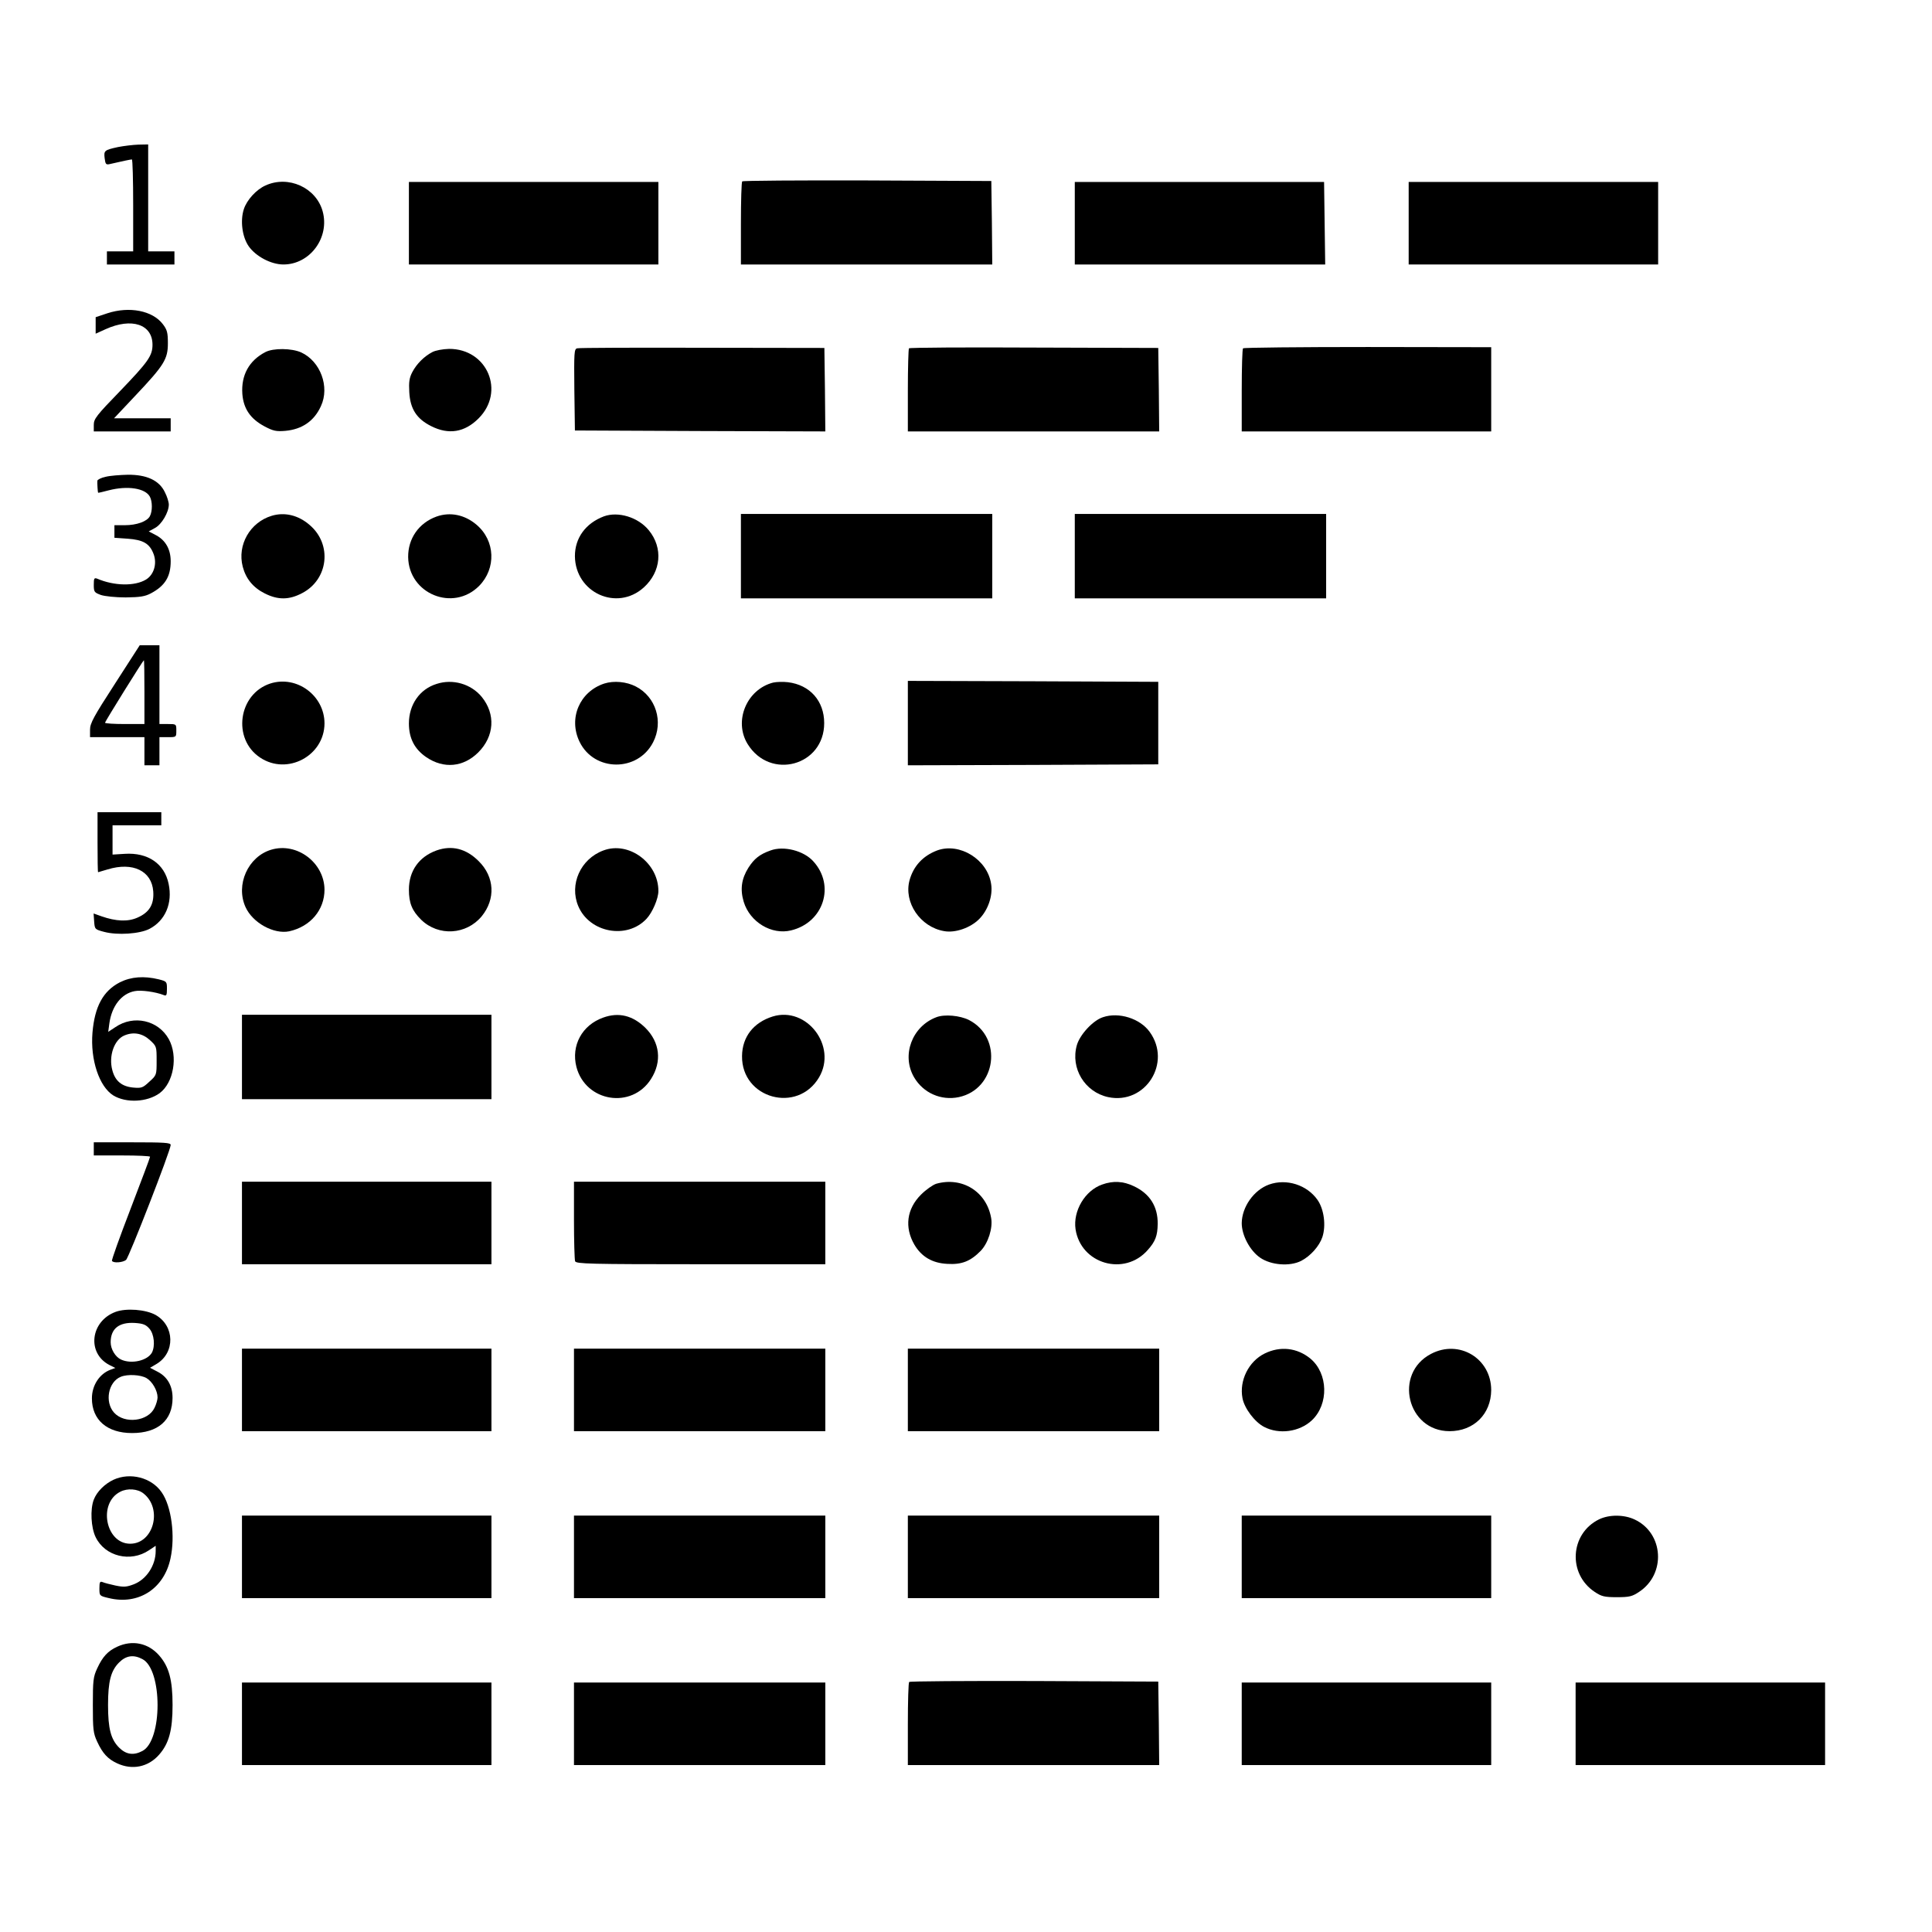
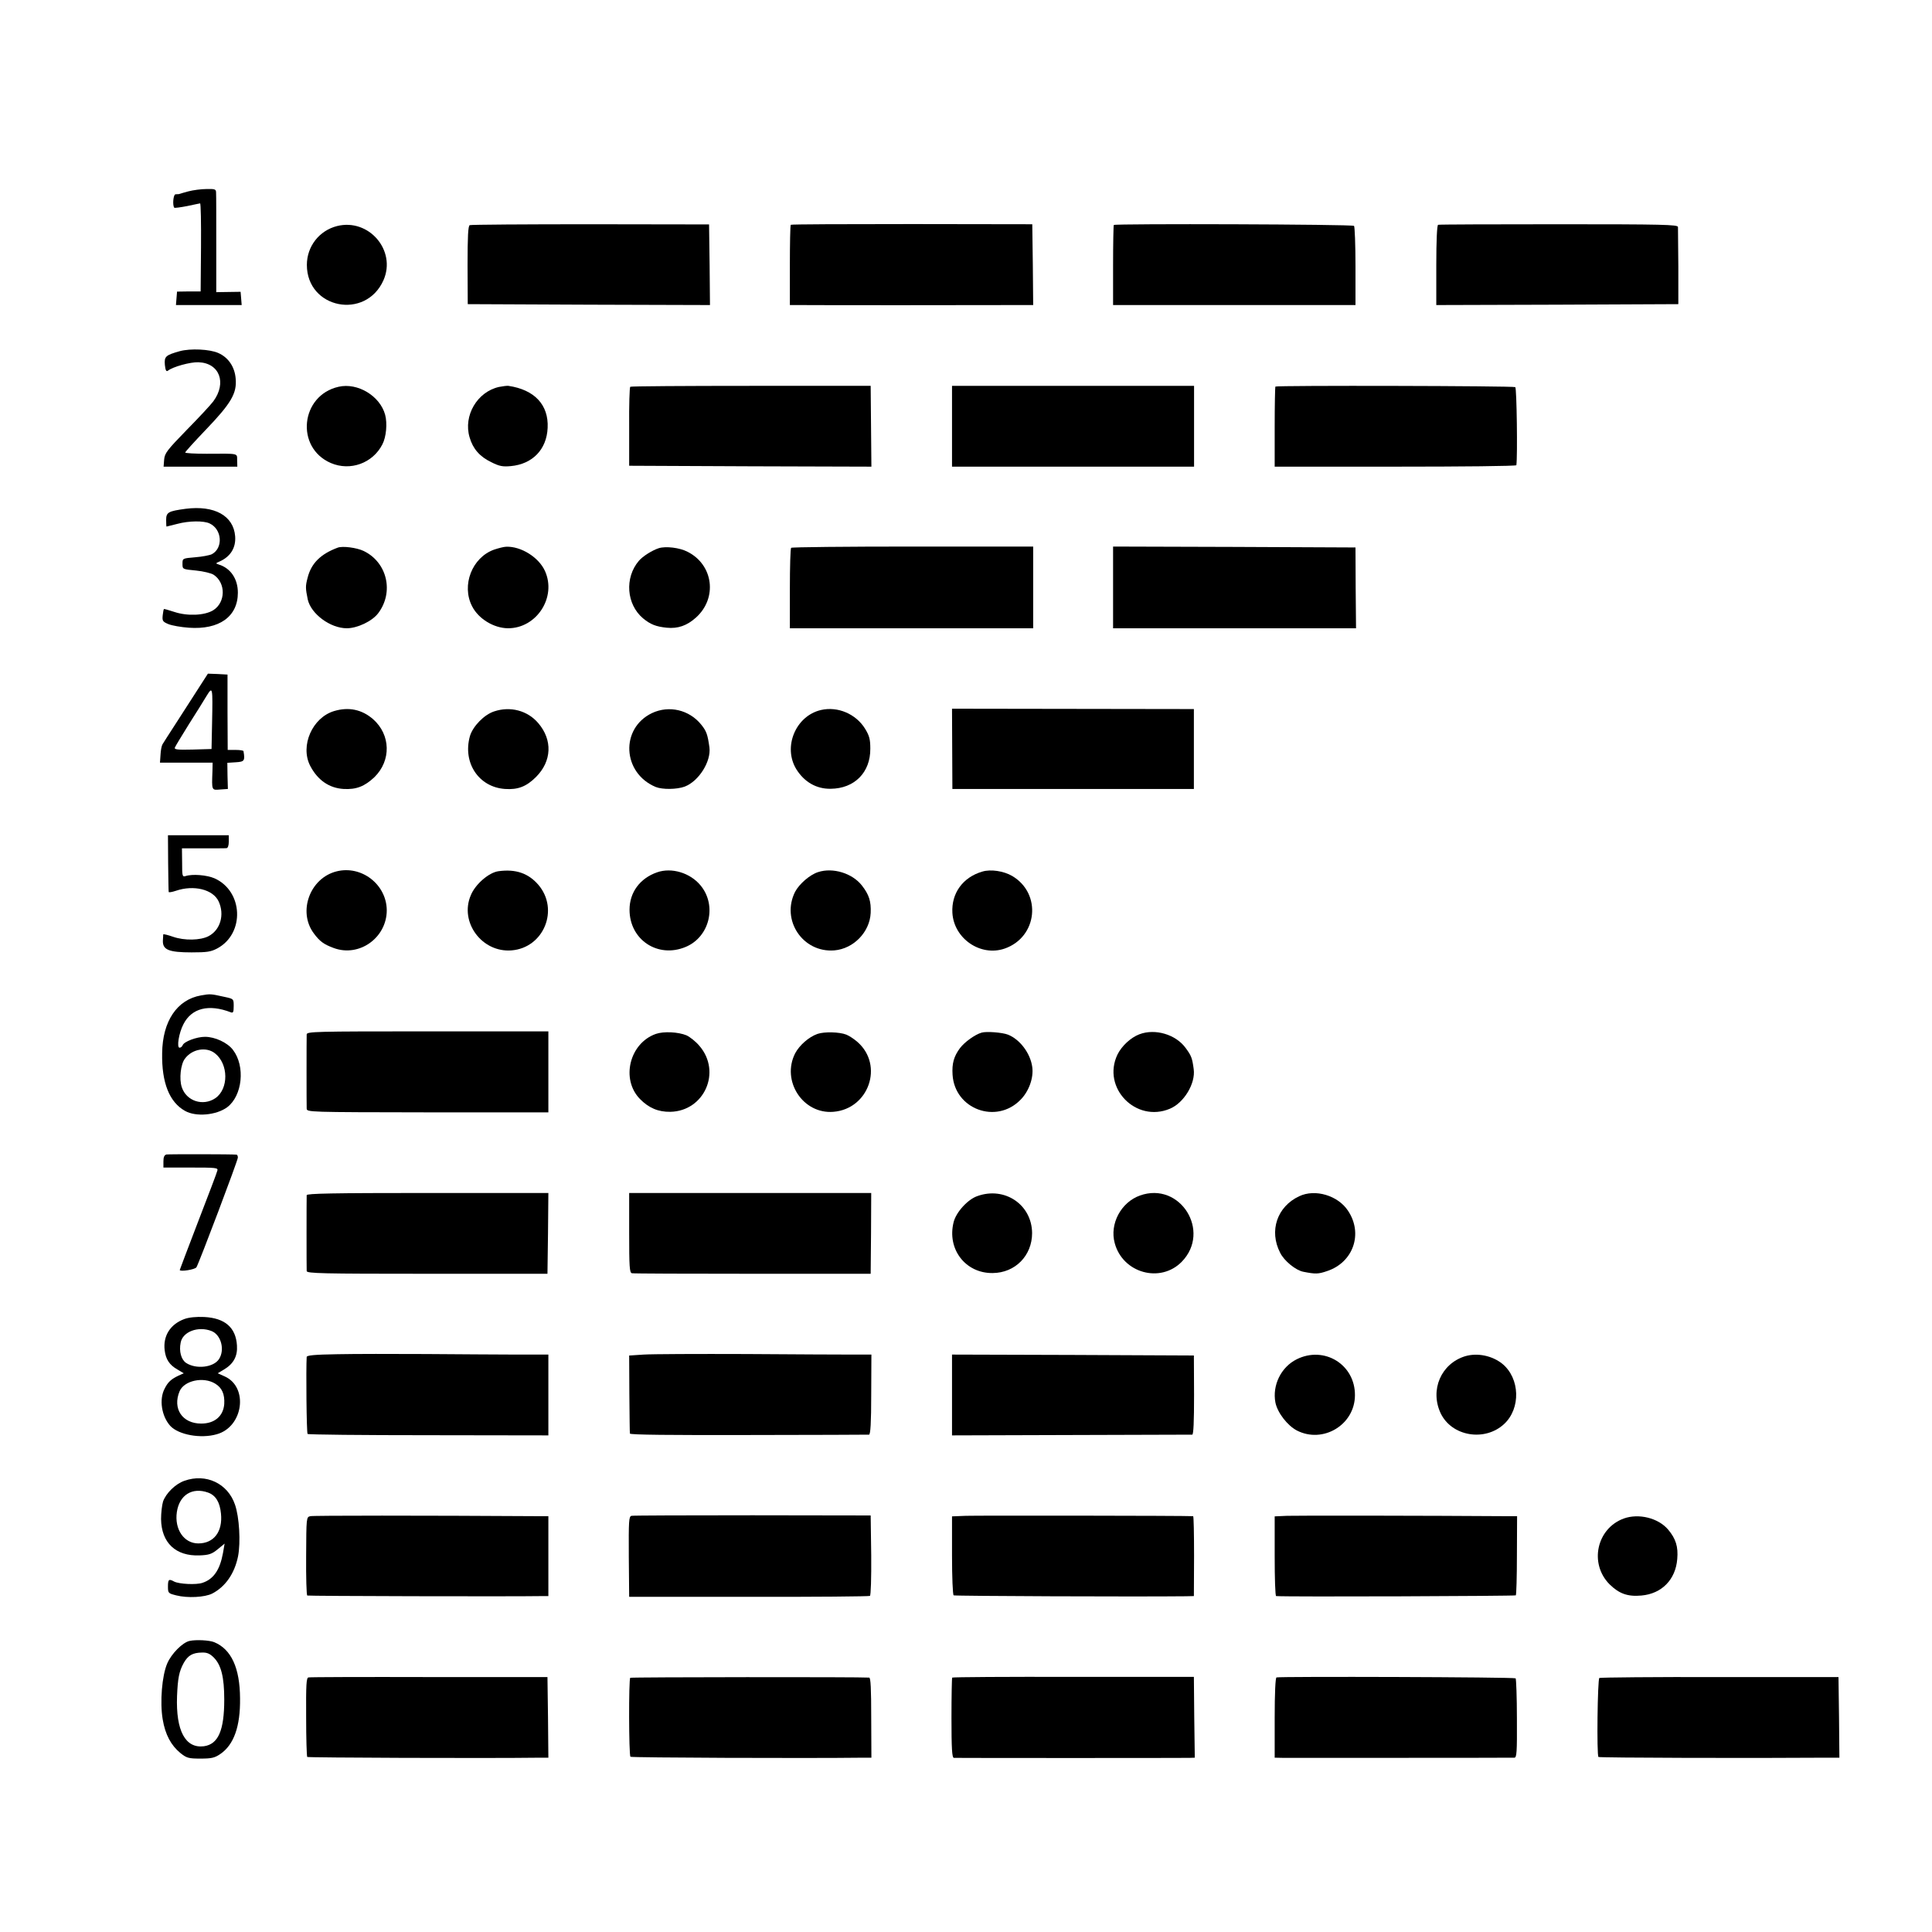
- <svg xmlns="http://www.w3.org/2000/svg" version="1.0" width="1030pt" height="1030pt" viewBox="0 0 1030 1030" preserveAspectRatio="xMidYMid meet">
-   <g transform="translate(0,1030) scale(0.1,-0.1)" fill="#000000" stroke="none">
-     <path d="M629 9516 c-73 -16 -76 -19 -71 -60 4 -31 7 -35 26 -31 65 15 112 25 119 25 4 0 7 -110 7 -245 l0 -245 -70 0 -70 0 0 -35 0 -35 180 0 180 0 0 35 0 35 -70 0 -70 0 0 285 0 285 -52 -1 c-29 -1 -78 -7 -109 -13z" />
-     <path d="M3957 9333 c-4 -3 -7 -105 -7 -225 l0 -218 670 0 670 0 -2 223 -3 222 -661 3 c-363 1 -664 -1 -667 -5z" />
-     <path d="M1415 9311 c-49 -22 -99 -77 -115 -126 -20 -61 -9 -148 26 -198 38 -54 119 -97 185 -97 142 0 248 144 209 284 -35 126 -183 193 -305 137z" />
-     <path d="M2180 9110 l0 -220 665 0 665 0 0 220 0 220 -665 0 -665 0 0 -220z" />
-     <path d="M5730 9110 l0 -220 668 0 667 0 -3 220 -3 220 -664 0 -665 0 0 -220z" />
-     <path d="M7510 9110 l0 -220 665 0 665 0 0 220 0 220 -665 0 -665 0 0 -220z" />
-     <path d="M573 8630 l-63 -21 0 -44 0 -44 53 24 c139 63 250 26 250 -83 0 -59 -24 -92 -173 -247 -126 -130 -140 -148 -140 -180 l0 -35 205 0 205 0 0 35 0 35 -151 0 -151 0 113 120 c154 163 174 195 174 280 0 57 -4 72 -27 102 -55 72 -178 96 -295 58z" />
-     <path d="M3077 8443 c-16 -4 -17 -21 -15 -221 l3 -217 668 -3 667 -2 -2 222 -3 223 -650 1 c-357 1 -658 0 -668 -3z" />
-     <path d="M4846 8443 c-3 -3 -6 -105 -6 -225 l0 -218 670 0 670 0 -2 223 -3 222 -661 2 c-364 2 -664 0 -668 -4z" />
-     <path d="M6627 8443 c-4 -3 -7 -105 -7 -225 l0 -218 665 0 665 0 0 225 0 224 -658 1 c-362 0 -661 -3 -665 -7z" />
-     <path d="M1415 8423 c-87 -45 -130 -123 -123 -223 6 -79 43 -133 118 -173 47 -25 63 -28 111 -24 89 8 154 52 190 132 48 103 -3 239 -105 286 -51 23 -149 24 -191 2z" />
-     <path d="M2305 8423 c-44 -23 -84 -63 -107 -107 -16 -31 -19 -53 -16 -107 5 -89 39 -142 117 -181 93 -47 178 -33 252 41 144 143 47 372 -157 371 -34 -1 -72 -8 -89 -17z" />
-     <path d="M563 7758 c-24 -5 -43 -15 -44 -21 -1 -13 2 -61 4 -64 1 -1 27 5 57 13 101 26 195 11 219 -34 14 -26 14 -78 0 -104 -15 -28 -70 -48 -134 -48 l-55 0 0 -34 0 -33 71 -5 c83 -6 117 -26 138 -82 19 -51 2 -110 -41 -136 -60 -36 -169 -34 -260 5 -16 6 -18 1 -18 -33 0 -38 3 -41 38 -54 21 -7 78 -13 132 -13 77 1 103 5 135 22 75 40 105 89 105 171 0 63 -27 111 -77 138 l-40 21 33 18 c36 19 74 84 74 125 0 13 -9 43 -21 66 -30 63 -97 94 -198 93 -42 -1 -95 -5 -118 -11z" />
-     <path d="M1448 7550 c-115 -35 -184 -155 -154 -271 17 -65 56 -112 118 -143 70 -35 129 -35 199 2 140 73 161 260 40 363 -61 53 -134 70 -203 49z" />
-     <path d="M2327 7546 c-94 -34 -152 -117 -151 -216 3 -196 239 -293 378 -154 92 93 87 241 -13 326 -63 54 -141 70 -214 44z" />
-     <path d="M3219 7547 c-97 -37 -154 -115 -154 -212 2 -195 224 -296 367 -167 93 84 104 211 27 305 -57 70 -164 102 -240 74z" />
-     <path d="M3950 7335 l0 -225 670 0 670 0 0 225 0 225 -670 0 -670 0 0 -225z" />
-     <path d="M5730 7335 l0 -225 670 0 670 0 0 225 0 225 -670 0 -670 0 0 -225z" />
-     <path d="M613 6655 c-114 -176 -133 -211 -133 -245 l0 -40 145 0 145 0 0 -75 0 -75 40 0 40 0 0 75 0 75 45 0 c45 0 45 0 45 35 0 35 0 35 -45 35 l-45 0 0 210 0 210 -52 0 -53 0 -132 -205z m157 -45 l0 -170 -105 0 c-58 0 -105 3 -105 7 0 7 203 333 207 333 2 0 3 -76 3 -170z" />
-     <path d="M1441 6656 c-171 -56 -204 -296 -54 -395 144 -96 342 9 343 182 0 149 -148 258 -289 213z" />
-     <path d="M2328 6654 c-91 -28 -148 -111 -148 -211 0 -79 30 -137 93 -180 93 -63 198 -53 277 26 86 86 93 204 18 296 -57 69 -154 97 -240 69z" />
-     <path d="M3222 6656 c-132 -43 -193 -186 -132 -311 78 -160 310 -162 392 -2 56 109 15 242 -92 297 -50 26 -117 32 -168 16z" />
-     <path d="M4122 6661 c-141 -36 -212 -205 -136 -328 120 -194 408 -116 408 112 0 118 -76 204 -194 218 -25 3 -60 2 -78 -2z" />
-     <path d="M4840 6445 l0 -225 668 2 667 3 0 220 0 220 -667 3 -668 2 0 -225z" />
-     <path d="M520 5810 c0 -88 1 -160 3 -160 1 0 24 7 51 15 134 41 235 -8 243 -117 5 -69 -20 -112 -84 -140 -51 -23 -115 -20 -192 7 l-42 15 3 -43 c3 -41 4 -42 53 -55 71 -19 190 -11 242 16 84 44 124 136 102 240 -22 107 -110 168 -234 160 l-65 -4 0 78 0 78 130 0 130 0 0 35 0 35 -170 0 -170 0 0 -160z" />
-     <path d="M1446 5770 c-124 -37 -191 -187 -137 -306 38 -84 151 -146 233 -129 113 25 188 114 188 222 -1 144 -147 254 -284 213z" />
-     <path d="M2327 5766 c-94 -34 -147 -110 -147 -209 0 -72 17 -113 66 -161 92 -89 240 -80 322 19 75 92 69 210 -16 294 -67 67 -143 86 -225 57z" />
-     <path d="M3217 5766 c-122 -45 -183 -181 -134 -297 60 -142 260 -179 364 -67 31 33 63 107 63 147 1 150 -157 268 -293 217z" />
-     <path d="M4108 5766 c-59 -21 -87 -44 -118 -92 -37 -59 -45 -115 -25 -182 33 -108 149 -178 253 -152 173 42 236 239 118 368 -51 57 -158 84 -228 58z" />
-     <path d="M4996 5766 c-76 -29 -126 -83 -147 -159 -32 -118 57 -249 184 -271 59 -11 140 17 187 64 47 47 74 124 64 187 -19 131 -168 223 -288 179z" />
-     <path d="M639 5063 c-89 -46 -134 -128 -146 -268 -12 -145 36 -288 111 -335 69 -42 181 -36 247 12 75 56 99 197 49 288 -56 101 -187 131 -285 64 l-38 -25 6 45 c13 93 65 159 135 172 34 7 112 -4 155 -21 14 -6 17 -1 17 33 0 39 -1 40 -44 51 -78 19 -147 14 -207 -16z m159 -307 c37 -34 37 -35 37 -111 0 -76 0 -77 -39 -112 -35 -33 -42 -35 -87 -31 -60 6 -95 35 -110 92 -21 76 10 164 65 186 48 20 95 11 134 -24z" />
-     <path d="M1290 4665 l0 -225 665 0 665 0 0 225 0 225 -665 0 -665 0 0 -225z" />
-     <path d="M3216 4875 c-113 -40 -172 -149 -143 -263 49 -187 295 -227 398 -64 59 93 47 195 -30 272 -67 66 -142 85 -225 55z" />
-     <path d="M4120 4881 c-103 -32 -163 -109 -164 -211 -3 -227 296 -309 411 -113 97 166 -66 379 -247 324z" />
-     <path d="M4992 4877 c-130 -49 -187 -203 -119 -320 49 -84 144 -126 239 -106 200 43 236 317 54 411 -48 24 -130 32 -174 15z" />
-     <path d="M5880 4877 c-53 -17 -123 -93 -139 -149 -35 -123 42 -250 167 -277 198 -42 341 183 221 348 -51 71 -164 107 -249 78z" />
-     <path d="M500 4175 l0 -35 150 0 c83 0 150 -3 150 -7 0 -5 -47 -129 -104 -278 -57 -148 -102 -273 -99 -277 7 -13 58 -9 75 5 15 12 238 585 238 613 0 12 -34 14 -205 14 l-205 0 0 -35z" />
-     <path d="M1290 3780 l0 -220 665 0 665 0 0 220 0 220 -665 0 -665 0 0 -220z" />
-     <path d="M3060 3796 c0 -112 3 -211 6 -220 6 -14 74 -16 670 -16 l664 0 0 220 0 220 -670 0 -670 0 0 -204z" />
-     <path d="M4991 3989 c-18 -6 -54 -31 -81 -58 -76 -76 -89 -174 -35 -267 38 -64 95 -98 175 -102 77 -5 124 14 178 69 40 41 66 122 56 176 -25 141 -155 221 -293 182z" />
-     <path d="M5876 3985 c-92 -32 -156 -141 -142 -238 28 -186 261 -253 385 -111 41 46 52 76 53 139 1 93 -42 161 -127 201 -56 27 -111 30 -169 9z" />
-     <path d="M6766 3985 c-81 -29 -145 -119 -146 -206 0 -64 43 -146 98 -184 58 -40 158 -48 219 -17 50 26 97 79 113 127 20 61 9 148 -26 198 -56 80 -165 115 -258 82z" />
-     <path d="M616 3306 c-134 -50 -154 -220 -33 -283 l32 -16 -25 -9 c-60 -22 -100 -84 -100 -153 0 -115 81 -185 214 -185 138 0 216 68 216 187 0 64 -27 112 -78 139 l-42 22 34 20 c101 60 98 204 -5 262 -53 29 -156 37 -213 16z m181 -90 c25 -29 31 -92 13 -127 -24 -43 -109 -63 -165 -37 -30 14 -55 55 -55 92 0 73 45 108 129 103 44 -3 59 -9 78 -31z m-16 -263 c31 -18 59 -67 59 -103 0 -12 -7 -37 -16 -55 -34 -73 -160 -88 -216 -26 -51 57 -31 164 36 191 36 15 106 11 137 -7z" />
-     <path d="M1290 2890 l0 -220 665 0 665 0 0 220 0 220 -665 0 -665 0 0 -220z" />
-     <path d="M3060 2890 l0 -220 670 0 670 0 0 220 0 220 -670 0 -670 0 0 -220z" />
-     <path d="M4840 2890 l0 -220 670 0 670 0 0 220 0 220 -670 0 -670 0 0 -220z" />
-     <path d="M6742 3084 c-85 -42 -136 -144 -118 -238 10 -54 65 -127 115 -153 80 -42 189 -27 255 35 91 86 87 250 -8 329 -71 58 -161 68 -244 27z" />
-     <path d="M7629 3082 c-201 -105 -127 -412 99 -412 129 0 221 91 222 219 0 169 -171 272 -321 193z" />
-     <path d="M605 2411 c-47 -22 -89 -64 -105 -106 -20 -52 -15 -149 10 -200 50 -103 186 -136 284 -70 l36 24 0 -28 c0 -76 -49 -151 -116 -177 -39 -15 -54 -16 -98 -7 -28 6 -59 14 -68 18 -15 6 -18 1 -18 -33 0 -40 0 -40 51 -52 157 -38 294 50 328 212 26 119 5 278 -47 352 -54 79 -168 108 -257 67z m160 -73 c103 -81 54 -268 -71 -268 -131 0 -173 216 -53 277 38 20 93 16 124 -9z" />
-     <path d="M1290 2000 l0 -220 665 0 665 0 0 220 0 220 -665 0 -665 0 0 -220z" />
-     <path d="M3060 2000 l0 -220 670 0 670 0 0 220 0 220 -670 0 -670 0 0 -220z" />
-     <path d="M4840 2000 l0 -220 670 0 670 0 0 220 0 220 -670 0 -670 0 0 -220z" />
-     <path d="M6620 2000 l0 -220 665 0 665 0 0 220 0 220 -665 0 -665 0 0 -220z" />
-     <path d="M8525 2200 c-155 -76 -168 -291 -23 -387 36 -24 51 -28 118 -28 67 0 82 4 118 28 145 95 132 313 -23 386 -57 27 -136 27 -190 1z" />
-     <path d="M625 1521 c-50 -23 -78 -53 -107 -116 -21 -45 -23 -65 -23 -195 0 -130 2 -150 23 -195 29 -63 57 -93 107 -116 80 -37 165 -20 223 46 53 60 72 131 72 265 0 134 -19 205 -72 265 -58 66 -143 83 -223 46z m134 -66 c108 -55 108 -435 0 -490 -47 -25 -87 -19 -124 18 -44 44 -59 101 -59 227 0 126 15 183 59 227 37 37 77 43 124 18z" />
-     <path d="M4847 1333 c-4 -3 -7 -105 -7 -225 l0 -218 670 0 670 0 -2 223 -3 222 -661 3 c-363 1 -664 -1 -667 -5z" />
-     <path d="M1290 1110 l0 -220 665 0 665 0 0 220 0 220 -665 0 -665 0 0 -220z" />
-     <path d="M3060 1110 l0 -220 670 0 670 0 0 220 0 220 -670 0 -670 0 0 -220z" />
-     <path d="M6620 1110 l0 -220 665 0 665 0 0 220 0 220 -665 0 -665 0 0 -220z" />
-     <path d="M8400 1110 l0 -220 665 0 665 0 0 220 0 220 -665 0 -665 0 0 -220z" />
+ <svg xmlns="http://www.w3.org/2000/svg" version="1.0" width="1064pt" height="1064pt" viewBox="0 0 1064 1064" preserveAspectRatio="xMidYMid meet">
+   <g transform="translate(0,1064) scale(0.1,-0.1)" fill="#000000" stroke="none">
+     <path d="M1037 9586 c-26 -7 -50 -14 -52 -15 -3 0 -11 -1 -18 -1 -13 0 -18 -62 -7 -74 3 -2 34 2 70 9 36 8 68 14 72 15 4 0 6 -109 5 -242 l-2 -243 -65 0 -65 -1 -3 -37 -3 -37 181 0 181 0 -3 37 -3 36 -67 -1 -67 -1 0 262 c0 144 0 272 -1 285 0 20 -5 22 -52 21 -29 0 -75 -6 -101 -13z" />
+     <path d="M1856 9395 c-98 -25 -166 -112 -166 -214 0 -241 324 -305 422 -84 72 164 -81 342 -256 298z" />
+     <path d="M2587 9400 c-9 -4 -12 -61 -12 -220 l1 -215 667 -3 667 -2 -2 222 -3 222 -653 1 c-359 0 -658 -2 -665 -5z" />
+     <path d="M4355 9402 c-3 -3 -5 -104 -5 -224 l0 -218 53 0 c47 -1 1042 -1 1215 0 l72 0 -2 223 -3 222 -662 1 c-365 0 -665 -1 -668 -4z" />
+     <path d="M6134 9401 c-2 -2 -4 -103 -4 -223 l0 -218 668 0 667 0 0 214 c0 118 -4 218 -8 222 -8 9 -1315 13 -1323 5z" />
+     <path d="M7920 9402 c-6 -2 -10 -86 -10 -223 l0 -219 667 2 666 3 0 205 c-1 113 -2 212 -2 220 -1 13 -81 15 -656 15 -360 0 -659 -1 -665 -3z" />
+     <path d="M990 8706 c-78 -22 -86 -29 -82 -76 3 -29 8 -38 16 -32 27 22 125 49 169 47 116 -4 157 -113 82 -215 -14 -19 -80 -90 -147 -158 -108 -111 -121 -128 -124 -163 l-3 -39 203 0 203 0 -1 35 c-1 40 13 37 -168 36 -65 0 -118 3 -118 7 0 4 52 61 115 127 138 144 170 199 163 279 -5 66 -41 118 -96 142 -47 21 -153 26 -212 10z" />
+     <path d="M1865 8510 c-210 -47 -240 -335 -43 -420 107 -46 231 -1 284 103 21 40 28 115 15 163 -28 103 -151 178 -256 154z" />
+     <path d="M2748 8509 c-120 -27 -197 -158 -162 -277 18 -63 56 -107 119 -137 45 -23 64 -26 108 -22 120 11 198 92 203 211 6 127 -73 210 -216 231 -8 1 -32 -2 -52 -6z" />
+     <path d="M3471 8510 c-4 -3 -7 -102 -6 -220 l0 -215 667 -3 667 -2 -2 222 -2 223 -658 0 c-363 0 -662 -2 -666 -5z" />
+     <path d="M5243 8293 l0 -223 667 0 666 0 0 223 0 222 -666 0 -667 0 0 -222z" />
+     <path d="M7024 8511 c-2 -2 -4 -103 -4 -223 l0 -218 665 0 c366 0 665 3 666 8 7 50 2 425 -6 430 -11 7 -1314 10 -1321 3z" />
+     <path d="M1023 7838 c-96 -13 -108 -19 -108 -62 0 -20 1 -36 2 -36 1 0 28 7 60 15 63 17 146 18 178 2 68 -32 75 -135 12 -169 -12 -6 -53 -14 -92 -17 -70 -6 -70 -6 -70 -36 0 -30 0 -30 74 -37 41 -4 85 -15 97 -23 69 -45 67 -153 -2 -196 -48 -29 -142 -33 -214 -9 -30 10 -56 17 -57 16 -2 -1 -5 -17 -7 -35 -3 -30 0 -35 31 -48 19 -8 70 -17 113 -20 167 -12 270 61 270 193 0 76 -40 135 -105 155 -19 6 -18 7 5 17 60 27 90 76 85 139 -9 113 -114 171 -272 151z" />
+     <path d="M1860 7624 c-94 -35 -146 -86 -166 -166 -12 -46 -12 -57 1 -120 18 -79 124 -158 215 -158 58 0 140 39 173 83 88 117 49 281 -81 343 -38 18 -115 28 -142 18z" />
+     <path d="M2721 7613 c-121 -43 -181 -196 -121 -312 35 -69 119 -120 197 -121 158 -1 270 171 204 316 -34 75 -132 136 -213 133 -13 0 -43 -8 -67 -16z" />
+     <path d="M3628 7621 c-37 -12 -89 -45 -110 -70 -79 -93 -68 -239 23 -316 41 -34 72 -46 131 -52 61 -6 111 11 161 56 119 107 96 290 -46 362 -44 23 -120 32 -159 20z" />
+     <path d="M4357 7623 c-4 -3 -7 -105 -7 -225 l0 -218 670 0 670 0 0 225 0 225 -663 0 c-365 0 -667 -3 -670 -7z" />
+     <path d="M6130 7405 l0 -225 669 0 669 0 -2 223 -1 222 -667 3 -668 2 0 -225z" />
+     <path d="M1089 6843 c-31 -49 -86 -133 -121 -188 -36 -55 -68 -106 -73 -114 -5 -8 -10 -34 -11 -58 l-3 -43 145 0 145 0 -1 -47 c-4 -107 -5 -105 42 -101 l43 3 -2 72 -1 72 47 3 c47 3 51 8 42 61 0 4 -20 7 -44 7 l-43 0 -1 208 0 207 -54 3 -54 2 -56 -87z m79 -183 l-3 -145 -104 -3 c-85 -2 -102 0 -98 11 3 8 38 65 77 128 40 63 84 133 98 157 33 53 34 51 30 -148z" />
+     <path d="M1840 6724 c-120 -36 -188 -191 -132 -301 41 -79 104 -123 184 -128 70 -4 116 14 170 65 93 91 90 233 -7 319 -62 54 -135 69 -215 45z" />
+     <path d="M2721 6722 c-55 -18 -117 -82 -133 -136 -41 -146 48 -281 193 -291 71 -5 118 13 171 66 87 87 92 204 12 297 -59 69 -154 94 -243 64z" />
+     <path d="M3591 6713 c-176 -84 -164 -330 20 -407 37 -15 117 -14 160 2 78 30 146 139 136 216 -10 71 -16 89 -45 125 -66 82 -177 108 -271 64z" />
+     <path d="M4522 6730 c-140 -32 -212 -204 -136 -327 44 -70 110 -108 188 -107 132 1 220 90 219 221 0 51 -5 71 -29 110 -50 81 -150 124 -242 103z" />
+     <path d="M5244 6516 l1 -221 665 0 665 0 0 220 0 220 -666 1 -666 1 1 -221z" />
+     <path d="M926 5888 c1 -84 2 -156 3 -160 0 -4 18 -1 39 6 99 34 205 8 236 -58 34 -73 10 -158 -56 -192 -45 -23 -132 -25 -195 -3 -29 10 -53 16 -54 13 0 -2 -1 -19 -2 -36 -1 -49 34 -63 158 -63 85 0 106 3 142 22 152 82 143 315 -16 386 -42 18 -121 25 -160 12 -17 -5 -18 2 -18 74 l-1 79 117 0 c64 0 122 0 129 1 7 1 12 15 12 36 l0 35 -168 0 -167 0 1 -152z" />
+     <path d="M1853 5841 c-146 -37 -214 -221 -125 -341 33 -45 56 -61 110 -81 141 -52 292 57 292 208 -1 142 -139 249 -277 214z" />
+     <path d="M2745 5842 c-52 -7 -127 -71 -152 -132 -64 -148 61 -317 224 -304 178 14 264 225 148 361 -55 64 -125 88 -220 75z" />
+     <path d="M3619 5836 c-95 -33 -152 -111 -152 -206 0 -166 156 -269 309 -205 132 55 174 228 82 339 -57 69 -159 100 -239 72z" />
+     <path d="M4505 5837 c-46 -15 -103 -65 -126 -108 -79 -156 42 -337 216 -323 106 9 195 101 200 206 3 64 -9 101 -48 151 -53 68 -160 101 -242 74z" />
+     <path d="M5410 5840 c-107 -31 -171 -119 -165 -227 8 -142 155 -243 288 -197 181 63 206 303 41 400 -46 27 -118 38 -164 24z" />
+     <path d="M1107 5158 c-132 -23 -212 -142 -214 -318 -3 -163 40 -270 126 -318 60 -34 172 -24 232 20 84 63 101 226 32 316 -30 40 -99 72 -154 72 -46 0 -115 -26 -123 -46 -3 -8 -11 -14 -17 -14 -17 0 -4 81 21 129 45 89 139 113 261 66 13 -5 16 1 16 34 0 40 0 40 -51 51 -77 17 -77 17 -129 8z m77 -319 c75 -59 76 -196 2 -247 -68 -46 -160 -16 -185 61 -15 45 -6 126 17 156 39 54 118 68 166 30z" />
+     <path d="M1689 4943 c-1 -26 -1 -384 0 -408 1 -20 5 -20 666 -21 l665 0 0 223 0 223 -665 0 c-626 0 -665 -1 -666 -17z" />
+     <path d="M3612 4946 c-145 -51 -194 -249 -88 -358 49 -50 101 -72 168 -71 187 4 283 220 160 363 -20 24 -52 49 -71 58 -46 19 -126 23 -169 8z" />
+     <path d="M4502 4946 c-48 -17 -99 -62 -123 -107 -77 -152 43 -336 211 -322 195 16 278 256 133 384 -19 17 -47 35 -62 41 -38 15 -121 17 -159 4z" />
+     <path d="M5406 4953 c-36 -10 -94 -52 -119 -85 -34 -46 -45 -85 -41 -147 12 -190 241 -274 374 -138 46 46 73 120 65 180 -10 76 -68 153 -134 179 -31 12 -118 19 -145 11z" />
+     <path d="M6275 4944 c-48 -18 -98 -65 -121 -112 -87 -183 102 -377 289 -298 77 32 142 139 131 218 -8 61 -13 74 -44 116 -54 75 -168 109 -255 76z" />
+     <path d="M917 4282 c-12 -3 -17 -14 -17 -38 l0 -34 151 0 c139 0 151 -1 146 -17 -2 -10 -50 -136 -106 -281 -55 -144 -101 -264 -101 -266 0 -11 85 2 92 15 16 28 228 588 228 604 0 8 -3 15 -7 16 -24 3 -372 3 -386 1z" />
+     <path d="M1689 4058 c-1 -18 -1 -400 0 -418 1 -13 82 -15 664 -15 l662 0 3 223 2 222 -665 0 c-525 0 -665 -3 -666 -12z" />
+     <path d="M3465 3851 c0 -188 2 -220 15 -223 8 -2 308 -3 665 -3 l650 0 2 223 1 222 -667 0 -666 0 0 -219z" />
+     <path d="M5383 4053 c-53 -18 -117 -88 -131 -143 -38 -149 65 -283 215 -281 124 1 217 96 217 220 -1 156 -150 258 -301 204z" />
+     <path d="M6278 4056 c-104 -37 -168 -156 -139 -262 44 -165 251 -223 369 -103 164 168 -9 444 -230 365z" />
+     <path d="M7155 4052 c-122 -57 -167 -191 -105 -311 22 -45 86 -97 128 -105 66 -13 82 -13 131 4 144 48 199 206 115 332 -55 84 -181 122 -269 80z" />
+     <path d="M1016 3376 c-79 -29 -119 -94 -109 -173 6 -49 26 -80 70 -105 l35 -21 -29 -13 c-40 -19 -58 -35 -76 -71 -32 -60 -17 -153 31 -206 46 -49 167 -71 255 -46 147 40 177 260 44 319 l-38 17 35 21 c52 31 75 73 71 132 -6 99 -66 151 -180 157 -44 2 -84 -2 -109 -11z m148 -66 c53 -20 76 -103 42 -155 -30 -46 -126 -57 -181 -21 -27 18 -40 64 -30 112 11 60 96 92 169 64z m21 -290 c38 -23 53 -58 50 -112 -5 -67 -53 -108 -127 -108 -104 0 -159 82 -119 178 25 59 131 82 196 42z" />
+     <path d="M1858 3182 c-124 -2 -168 -6 -169 -15 -4 -65 -1 -419 5 -424 3 -4 303 -7 666 -7 l660 -1 0 223 0 222 -177 0 c-98 0 -322 2 -498 3 -176 1 -395 1 -487 -1z" />
+     <path d="M3545 3180 l-80 -5 1 -210 c1 -115 2 -214 3 -220 1 -7 225 -9 653 -8 359 0 658 2 664 2 8 1 12 67 12 221 l1 220 -102 0 c-56 0 -320 1 -587 3 -267 1 -521 0 -565 -3z" />
+     <path d="M5243 2958 l0 -223 656 2 c361 1 661 2 667 2 7 1 10 71 10 219 l-1 217 -666 3 -666 2 0 -222z" />
+     <path d="M7141 3154 c-86 -43 -135 -143 -117 -238 11 -55 65 -126 118 -154 144 -74 319 31 320 193 2 170 -169 275 -321 199z" />
+     <path d="M8069 3171 c-133 -41 -195 -186 -135 -314 61 -128 244 -158 350 -59 92 86 87 251 -10 331 -56 45 -137 62 -205 42z" />
+     <path d="M1016 2485 c-50 -17 -102 -69 -118 -114 -6 -20 -11 -63 -11 -97 2 -131 81 -205 212 -200 51 2 67 7 99 33 l39 32 -9 -52 c-17 -93 -52 -144 -113 -164 -34 -12 -129 -7 -156 7 -29 16 -34 12 -34 -27 0 -37 2 -38 45 -49 62 -16 158 -11 199 10 73 38 123 111 142 205 15 77 7 217 -17 285 -40 117 -160 173 -278 131z m130 -65 c42 -15 65 -53 71 -116 10 -99 -39 -164 -125 -164 -79 0 -132 78 -118 173 14 94 85 138 172 107z" />
+     <path d="M1709 2290 c-22 -5 -22 -8 -23 -219 -1 -117 2 -215 6 -218 6 -3 1123 -6 1301 -3 l27 0 0 220 0 220 -47 0 c-650 4 -1247 4 -1264 0z" />
+     <path d="M3478 2292 c-15 -3 -16 -28 -15 -225 l2 -221 658 0 c363 -1 663 2 668 5 5 3 8 98 7 224 l-3 219 -651 1 c-358 0 -658 -1 -666 -3z" />
+     <path d="M5319 2292 l-76 -3 0 -215 c0 -118 4 -217 9 -220 7 -4 1012 -8 1278 -5 l45 1 1 220 c0 121 -2 220 -5 220 -43 3 -1197 4 -1252 2z" />
+     <path d="M7088 2292 l-68 -3 0 -219 c0 -121 3 -220 8 -220 67 -5 1315 0 1320 4 3 4 6 103 6 221 l1 215 -55 0 c-427 3 -1160 4 -1212 2z" />
+     <path d="M8942 2277 c-149 -55 -191 -248 -78 -362 53 -52 100 -69 176 -62 112 10 188 88 197 201 6 68 -8 112 -50 162 -54 64 -162 91 -245 61z" />
+     <path d="M1044 1603 c-38 -8 -100 -70 -123 -124 -29 -67 -41 -213 -25 -308 14 -84 46 -143 97 -185 35 -28 45 -31 111 -31 61 0 78 4 109 25 75 51 111 152 109 307 -1 167 -48 270 -142 309 -26 11 -100 15 -136 7z m134 -92 c40 -41 57 -107 57 -231 0 -170 -33 -246 -112 -257 -102 -13 -155 85 -148 276 4 97 11 136 37 183 24 42 49 56 100 57 28 1 44 -6 66 -28z" />
+     <path d="M1699 1402 c-12 -2 -14 -39 -13 -217 0 -118 3 -217 6 -221 5 -4 976 -8 1286 -4 l42 0 -2 222 -3 222 -651 0 c-358 1 -657 0 -665 -2z" />
+     <path d="M3471 1400 c-9 -6 -8 -426 1 -435 5 -5 962 -9 1285 -5 l42 0 -1 220 c0 161 -3 220 -11 221 -49 4 -1310 3 -1316 -1z" />
+     <path d="M5244 1401 c-2 -2 -4 -103 -4 -223 0 -167 3 -218 13 -219 16 -1 1264 -1 1299 0 l28 1 -3 223 -2 222 -663 0 c-365 1 -665 -1 -668 -4z" />
+     <path d="M7030 1402 c-6 -2 -10 -86 -10 -223 l0 -219 48 -1 c51 0 1247 0 1272 1 13 0 15 30 14 215 0 118 -4 218 -7 222 -7 7 -1297 11 -1317 5z" />
+     <path d="M8808 1399 c-10 -7 -15 -425 -5 -435 4 -5 868 -7 1260 -4 l67 0 -2 222 -3 222 -653 0 c-360 1 -658 -2 -664 -5z" />
  </g>
</svg>
